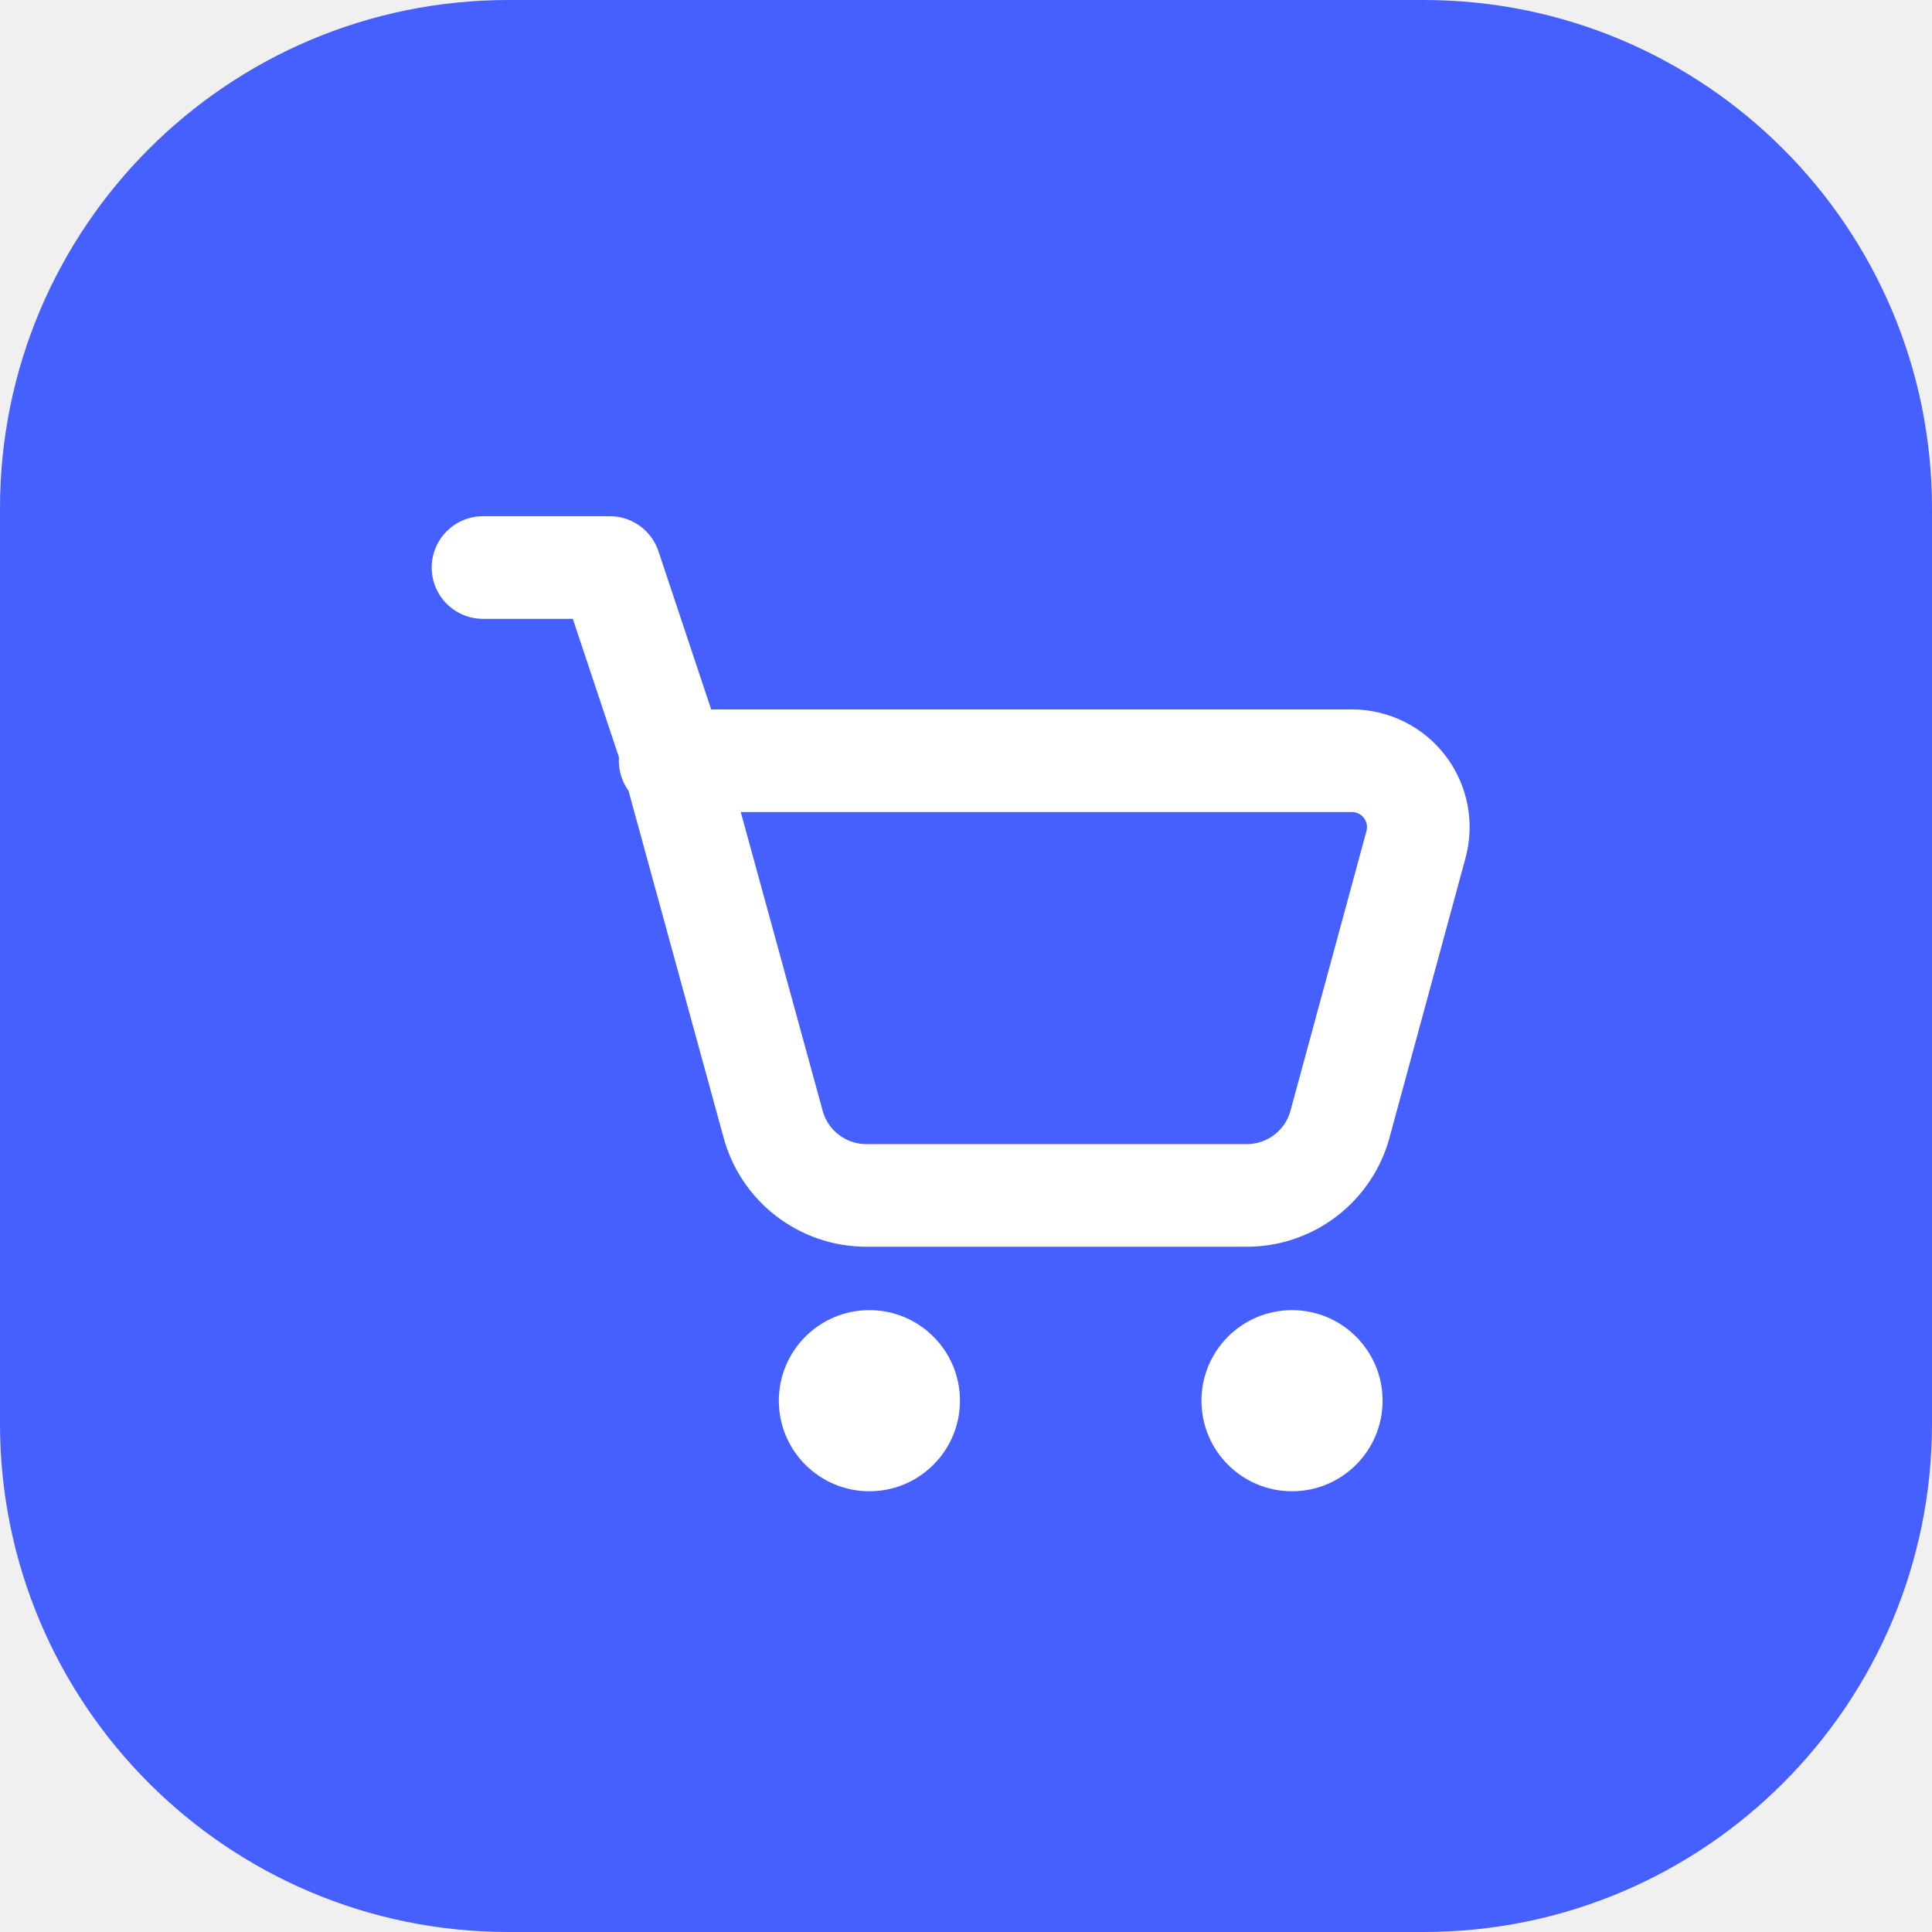
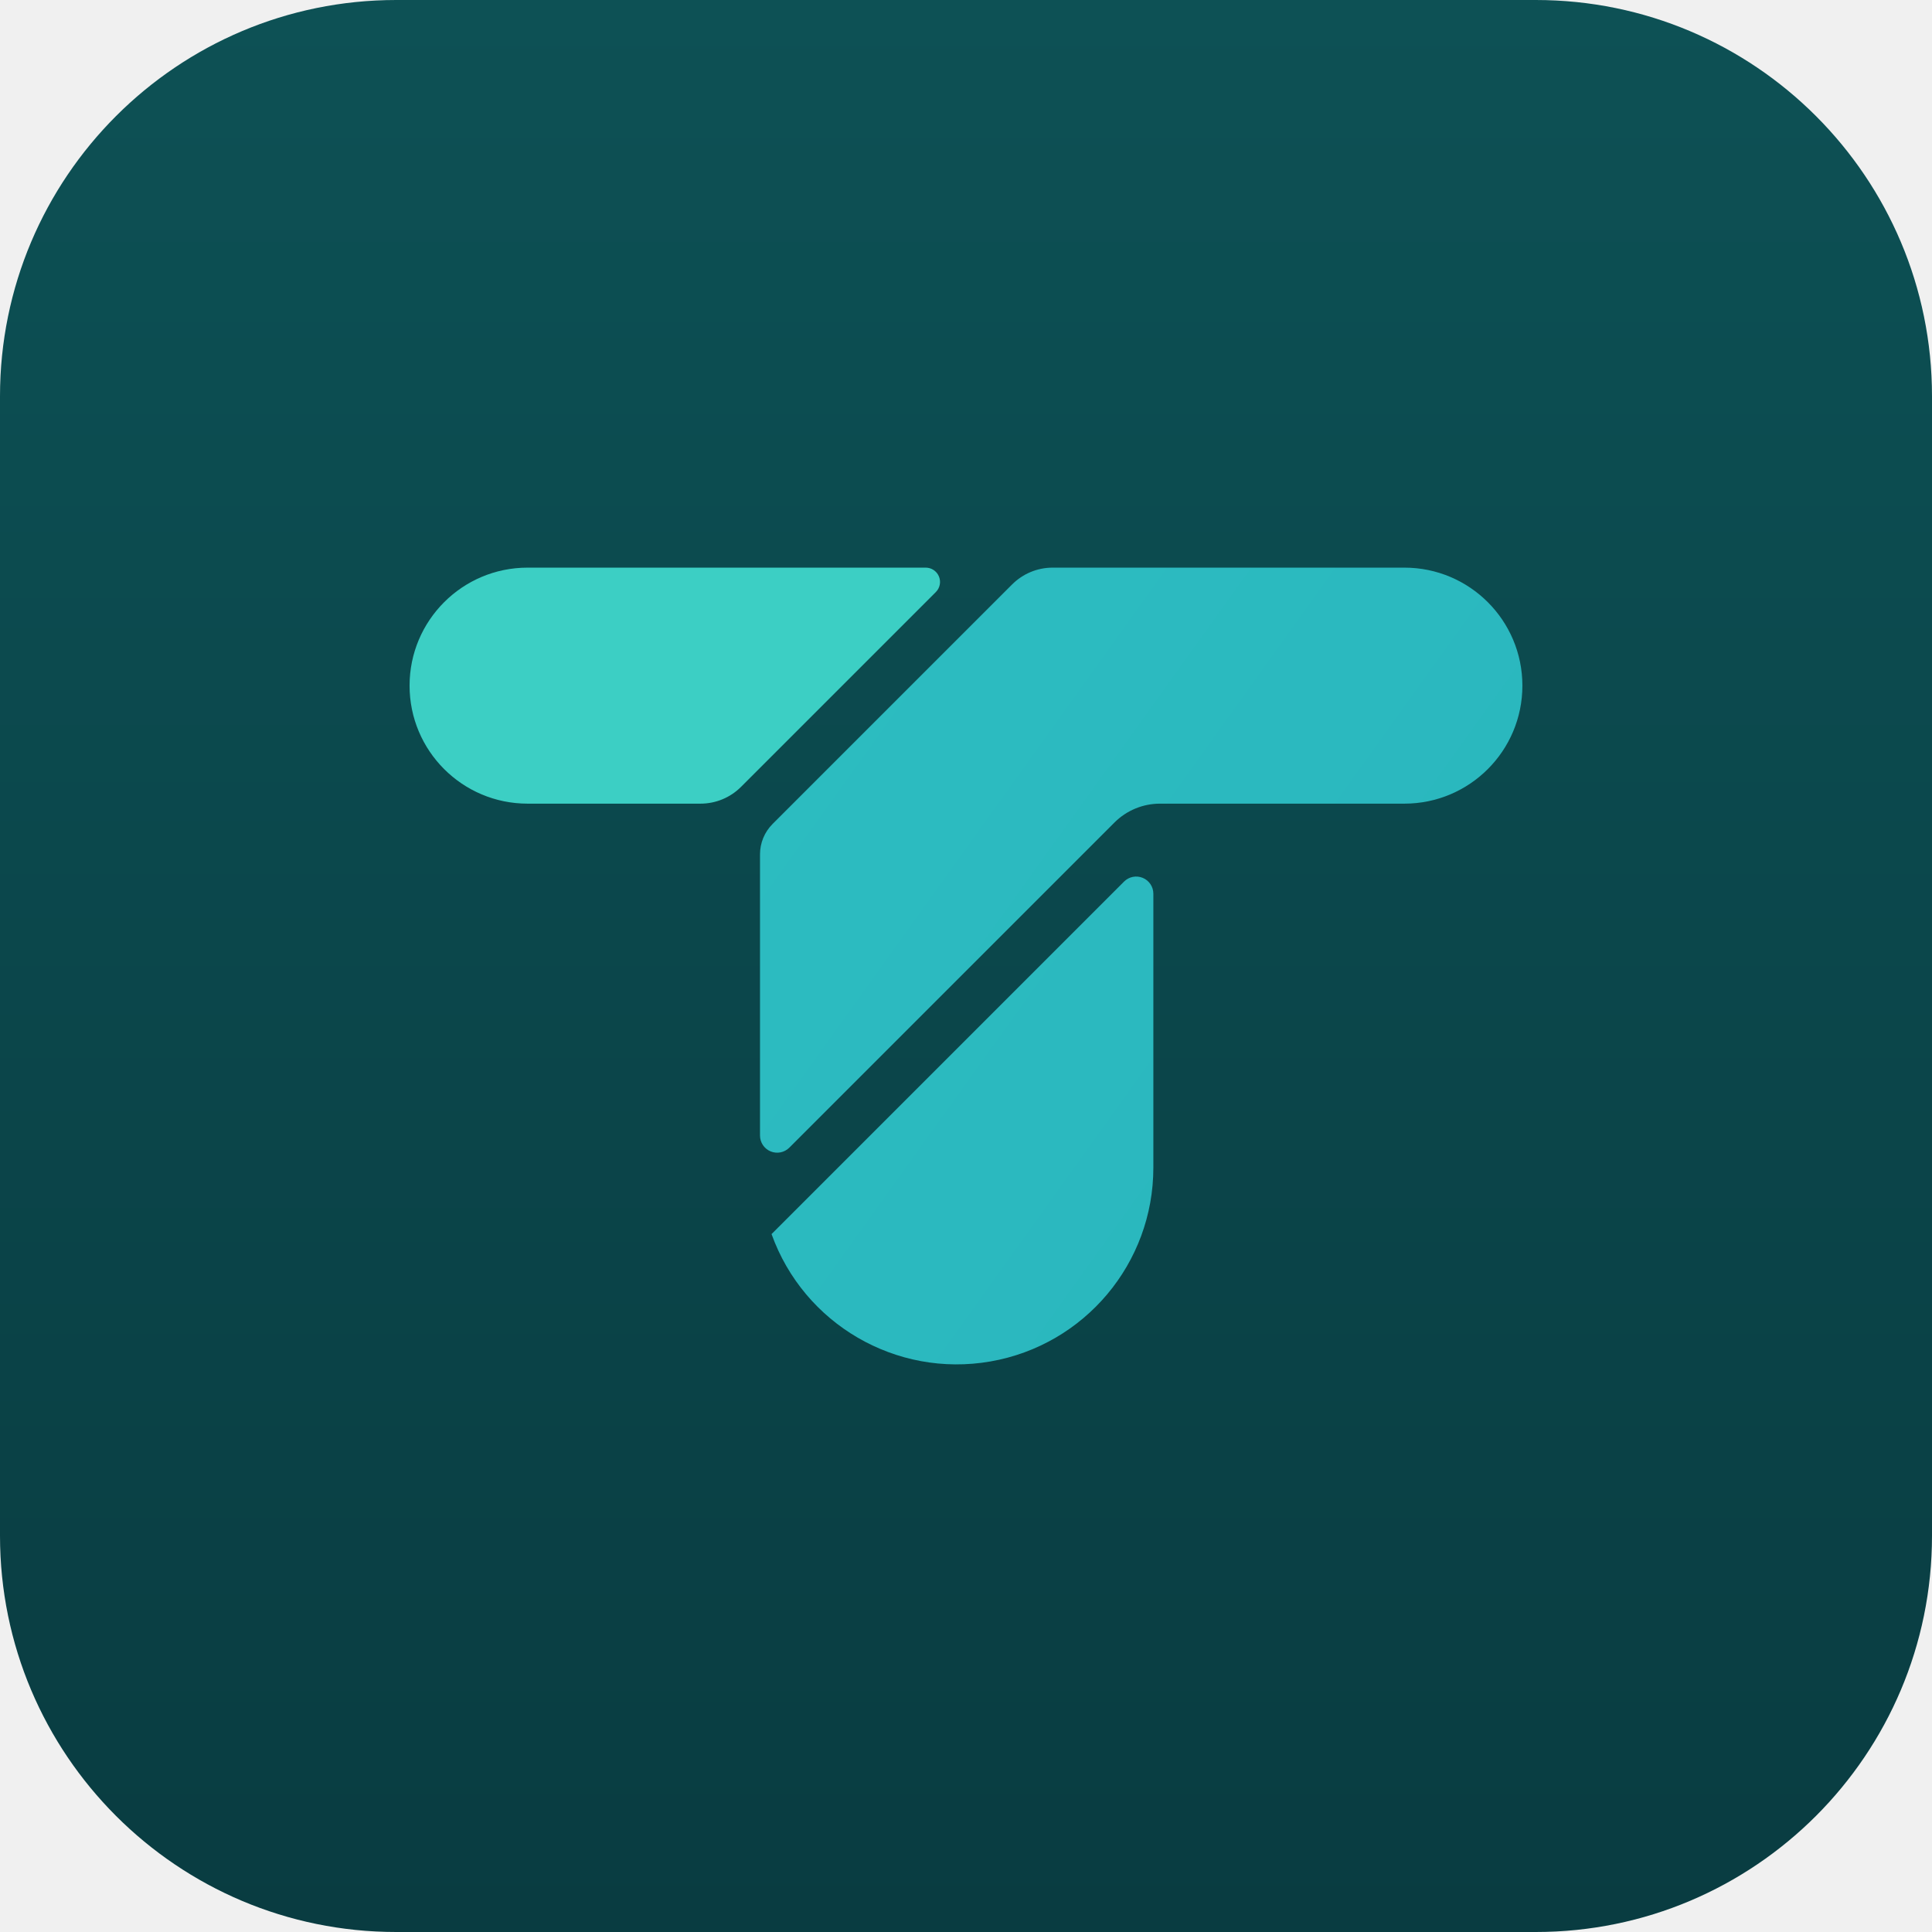
- <svg xmlns="http://www.w3.org/2000/svg" width="512" height="512" viewBox="0 0 32 32" fill="none">
-   <path d="M0 8.421C0 3.77 3.77 0 8.421 0H23.579C28.23 0 32 3.77 32 8.421V23.579C32 28.23 28.23 32 23.579 32H8.421C3.77 32 0 28.23 0 23.579V8.421Z" fill="#465FFF" />
-   <path d="M8 9.4h2.1l1 3m0 0 1.7 6.2a1.6 1.6 0 0 0 1.55 1.2h6.3a1.6 1.6 0 0 0 1.55-1.2l1.25-4.6a1.1 1.1 0 0 0-1.06-1.4H11.1" stroke="white" stroke-width="1.7" stroke-linecap="round" stroke-linejoin="round" fill="none" />
-   <circle cx="14.4" cy="23.2" r="1.5" fill="white" />
-   <circle cx="21.4" cy="23.2" r="1.5" fill="white" />
+ <svg xmlns="http://www.w3.org/2000/svg" width="512" height="512" viewBox="0 0 512 512" fill="none">
+   <defs>
+     <linearGradient id="ts-icon-bg" x1="0" y1="0" x2="0" y2="512" gradientUnits="userSpaceOnUse">
+       <stop offset="0" stop-color="#0D5155" />
+       <stop offset="1" stop-color="#093C41" />
+     </linearGradient>
+   </defs>
+   <rect width="512" height="512" rx="105" fill="url(#ts-icon-bg)" />
+   <g transform="translate(108.54 150.43) scale(0.37906)">
+     <defs>
+       <linearGradient id="ts-icon" x1="0" y1="0" x2="778" y2="557" gradientUnits="userSpaceOnUse">
+         <stop offset="0" stop-color="#2EBFC2" />
+         <stop offset="1" stop-color="#29B5BD" />
+       </linearGradient>
+     </defs>
+     <path d="M82.5 0L360.86 0A10 10 0 0 1 367.93 17.07L231.72 153.28A40 40 0 0 1 203.43 165L82.5 165A82.5 82.5 0 0 1 0 82.5L0 82.5A82.5 82.5 0 0 1 82.5 0Z" fill="#3CCFC4" />
+     <path d="M449.57 0L695.5 0A82.5 82.5 0 0 1 778 82.5L778 82.5A82.5 82.5 0 0 1 695.5 165L524.64 165A45 45 0 0 0 492.82 178.18L265.49 405.51A12 12 0 0 1 245 397.03L245 200.43A30 30 0 0 1 253.79 179.21L421.28 11.72A40 40 0 0 1 449.57 0Z" fill="url(#ts-icon)" />
+     <path d="M520 227.97L520 419.5A137.5 137.5 0 0 1 253.07 465.93L499.51 219.49A12 12 0 0 1 520 227.97Z" fill="url(#ts-icon)" />
+   </g>
</svg>
